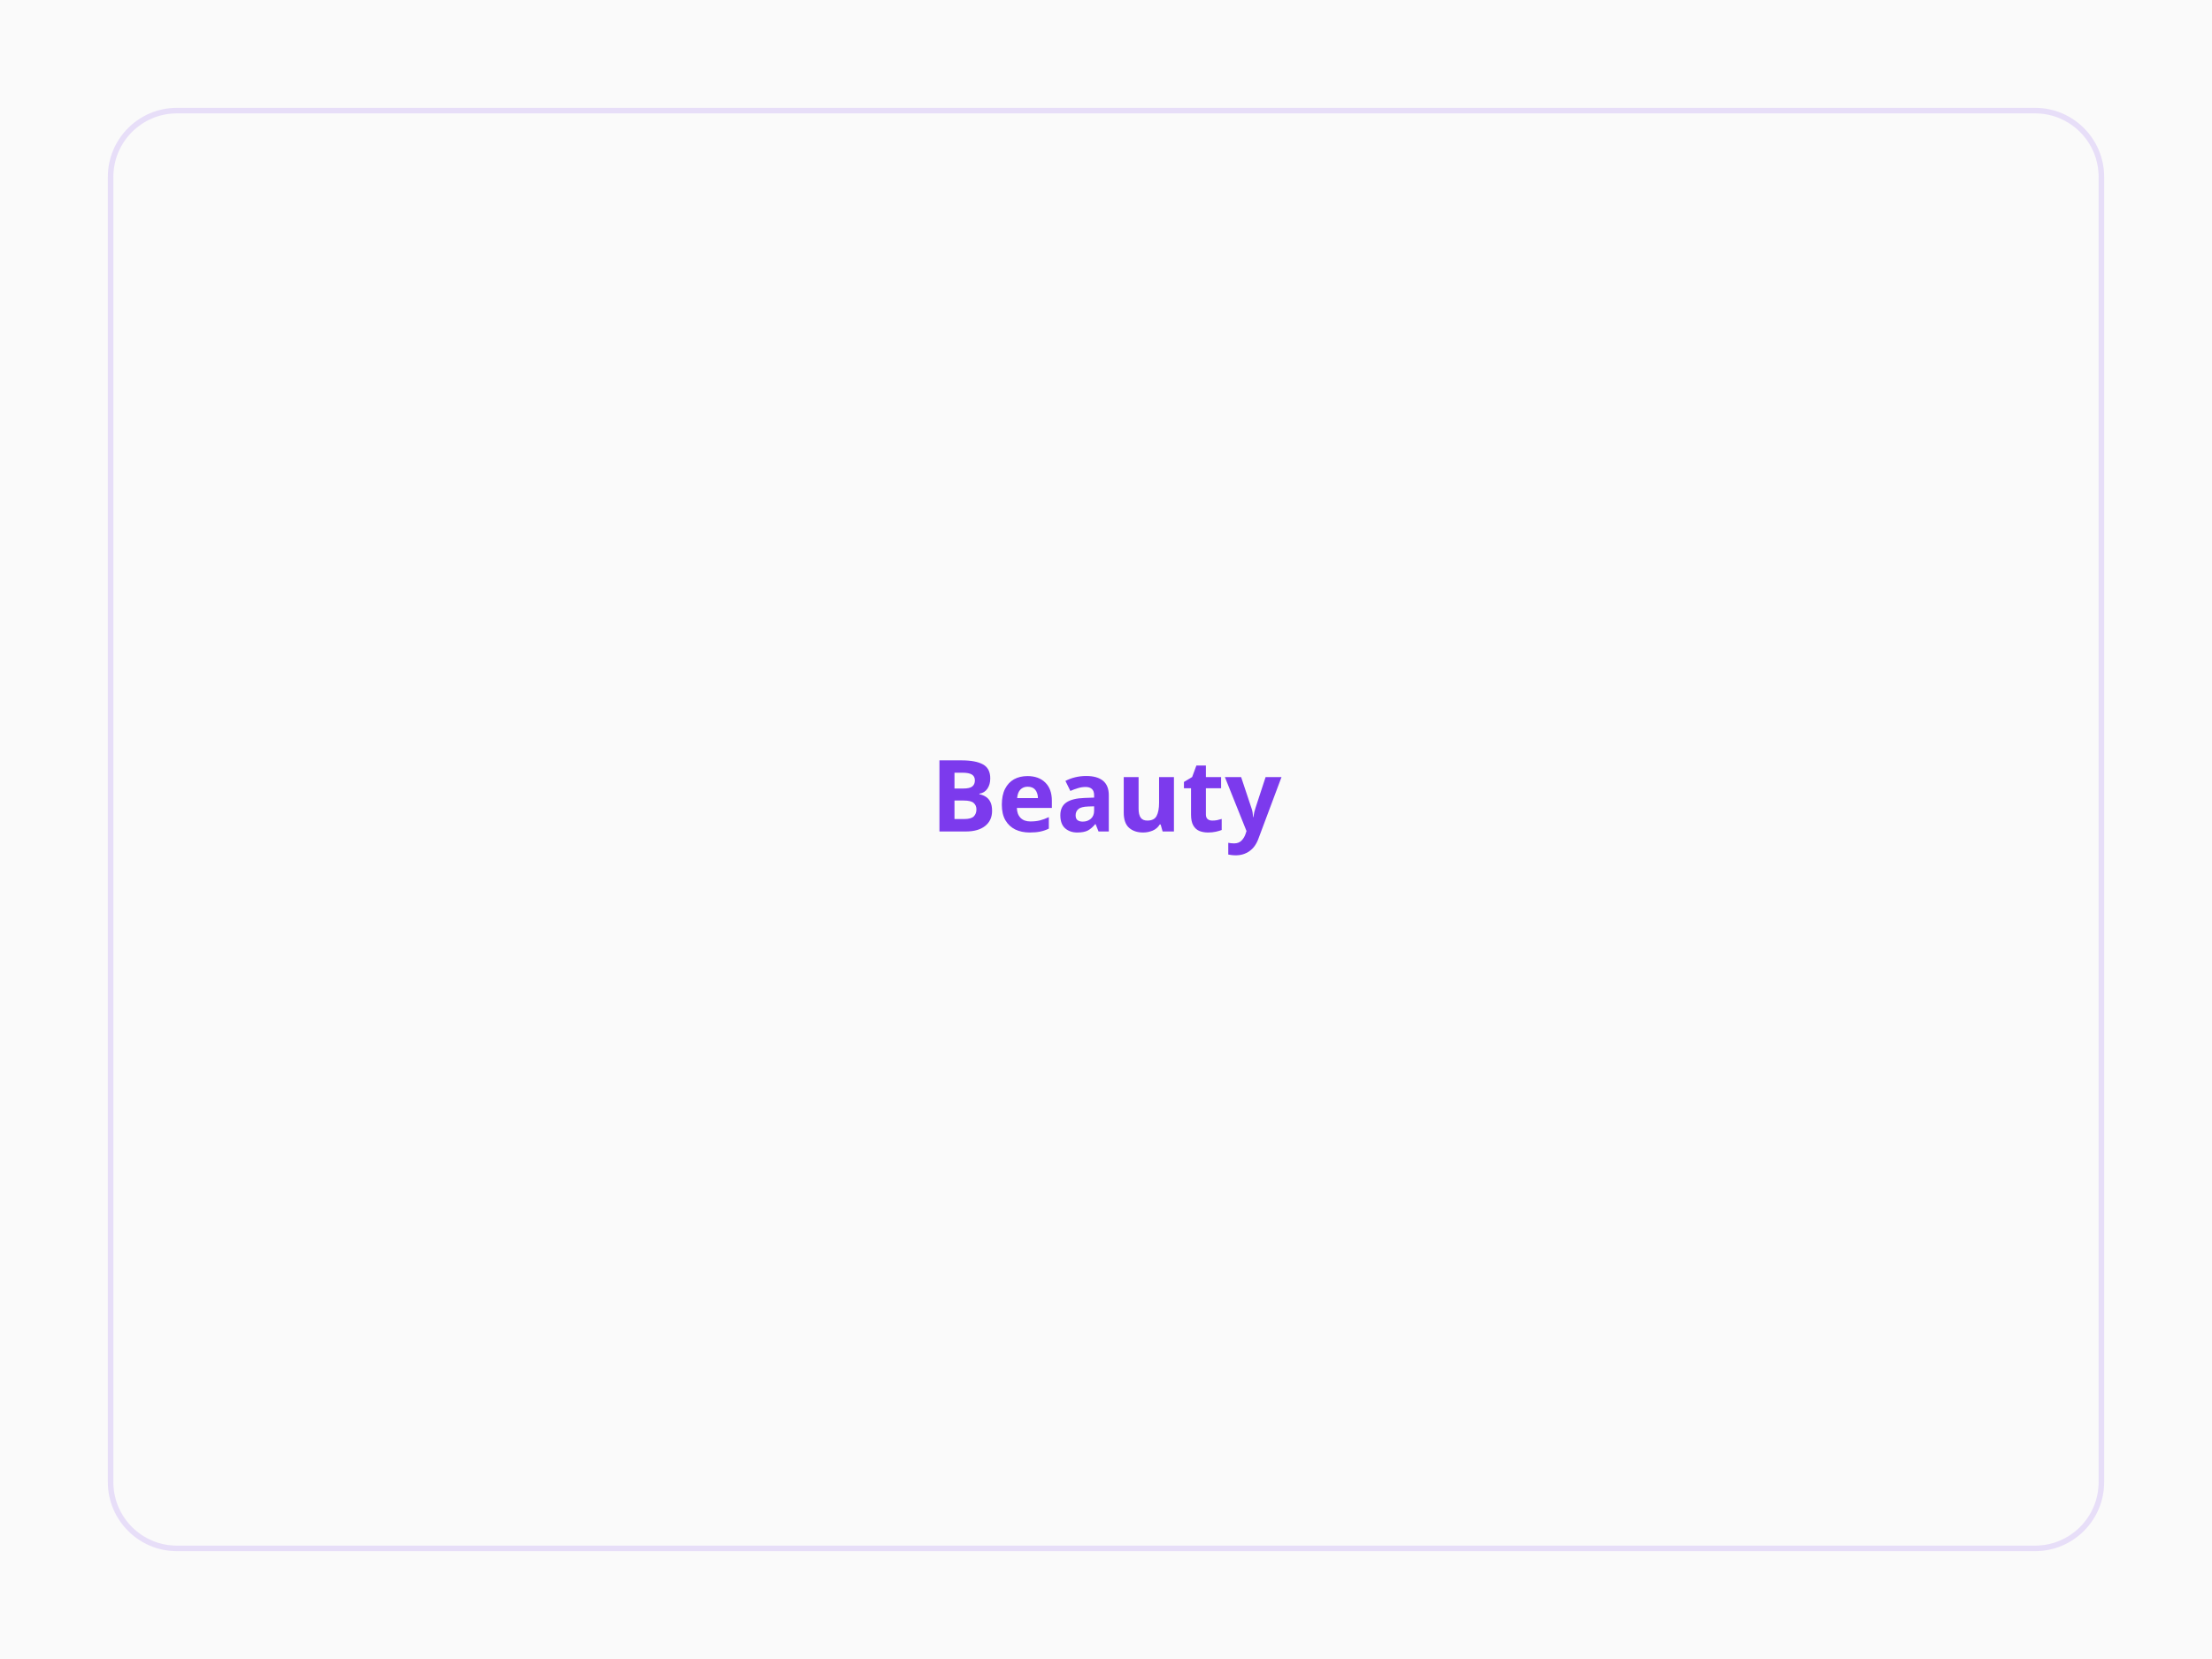
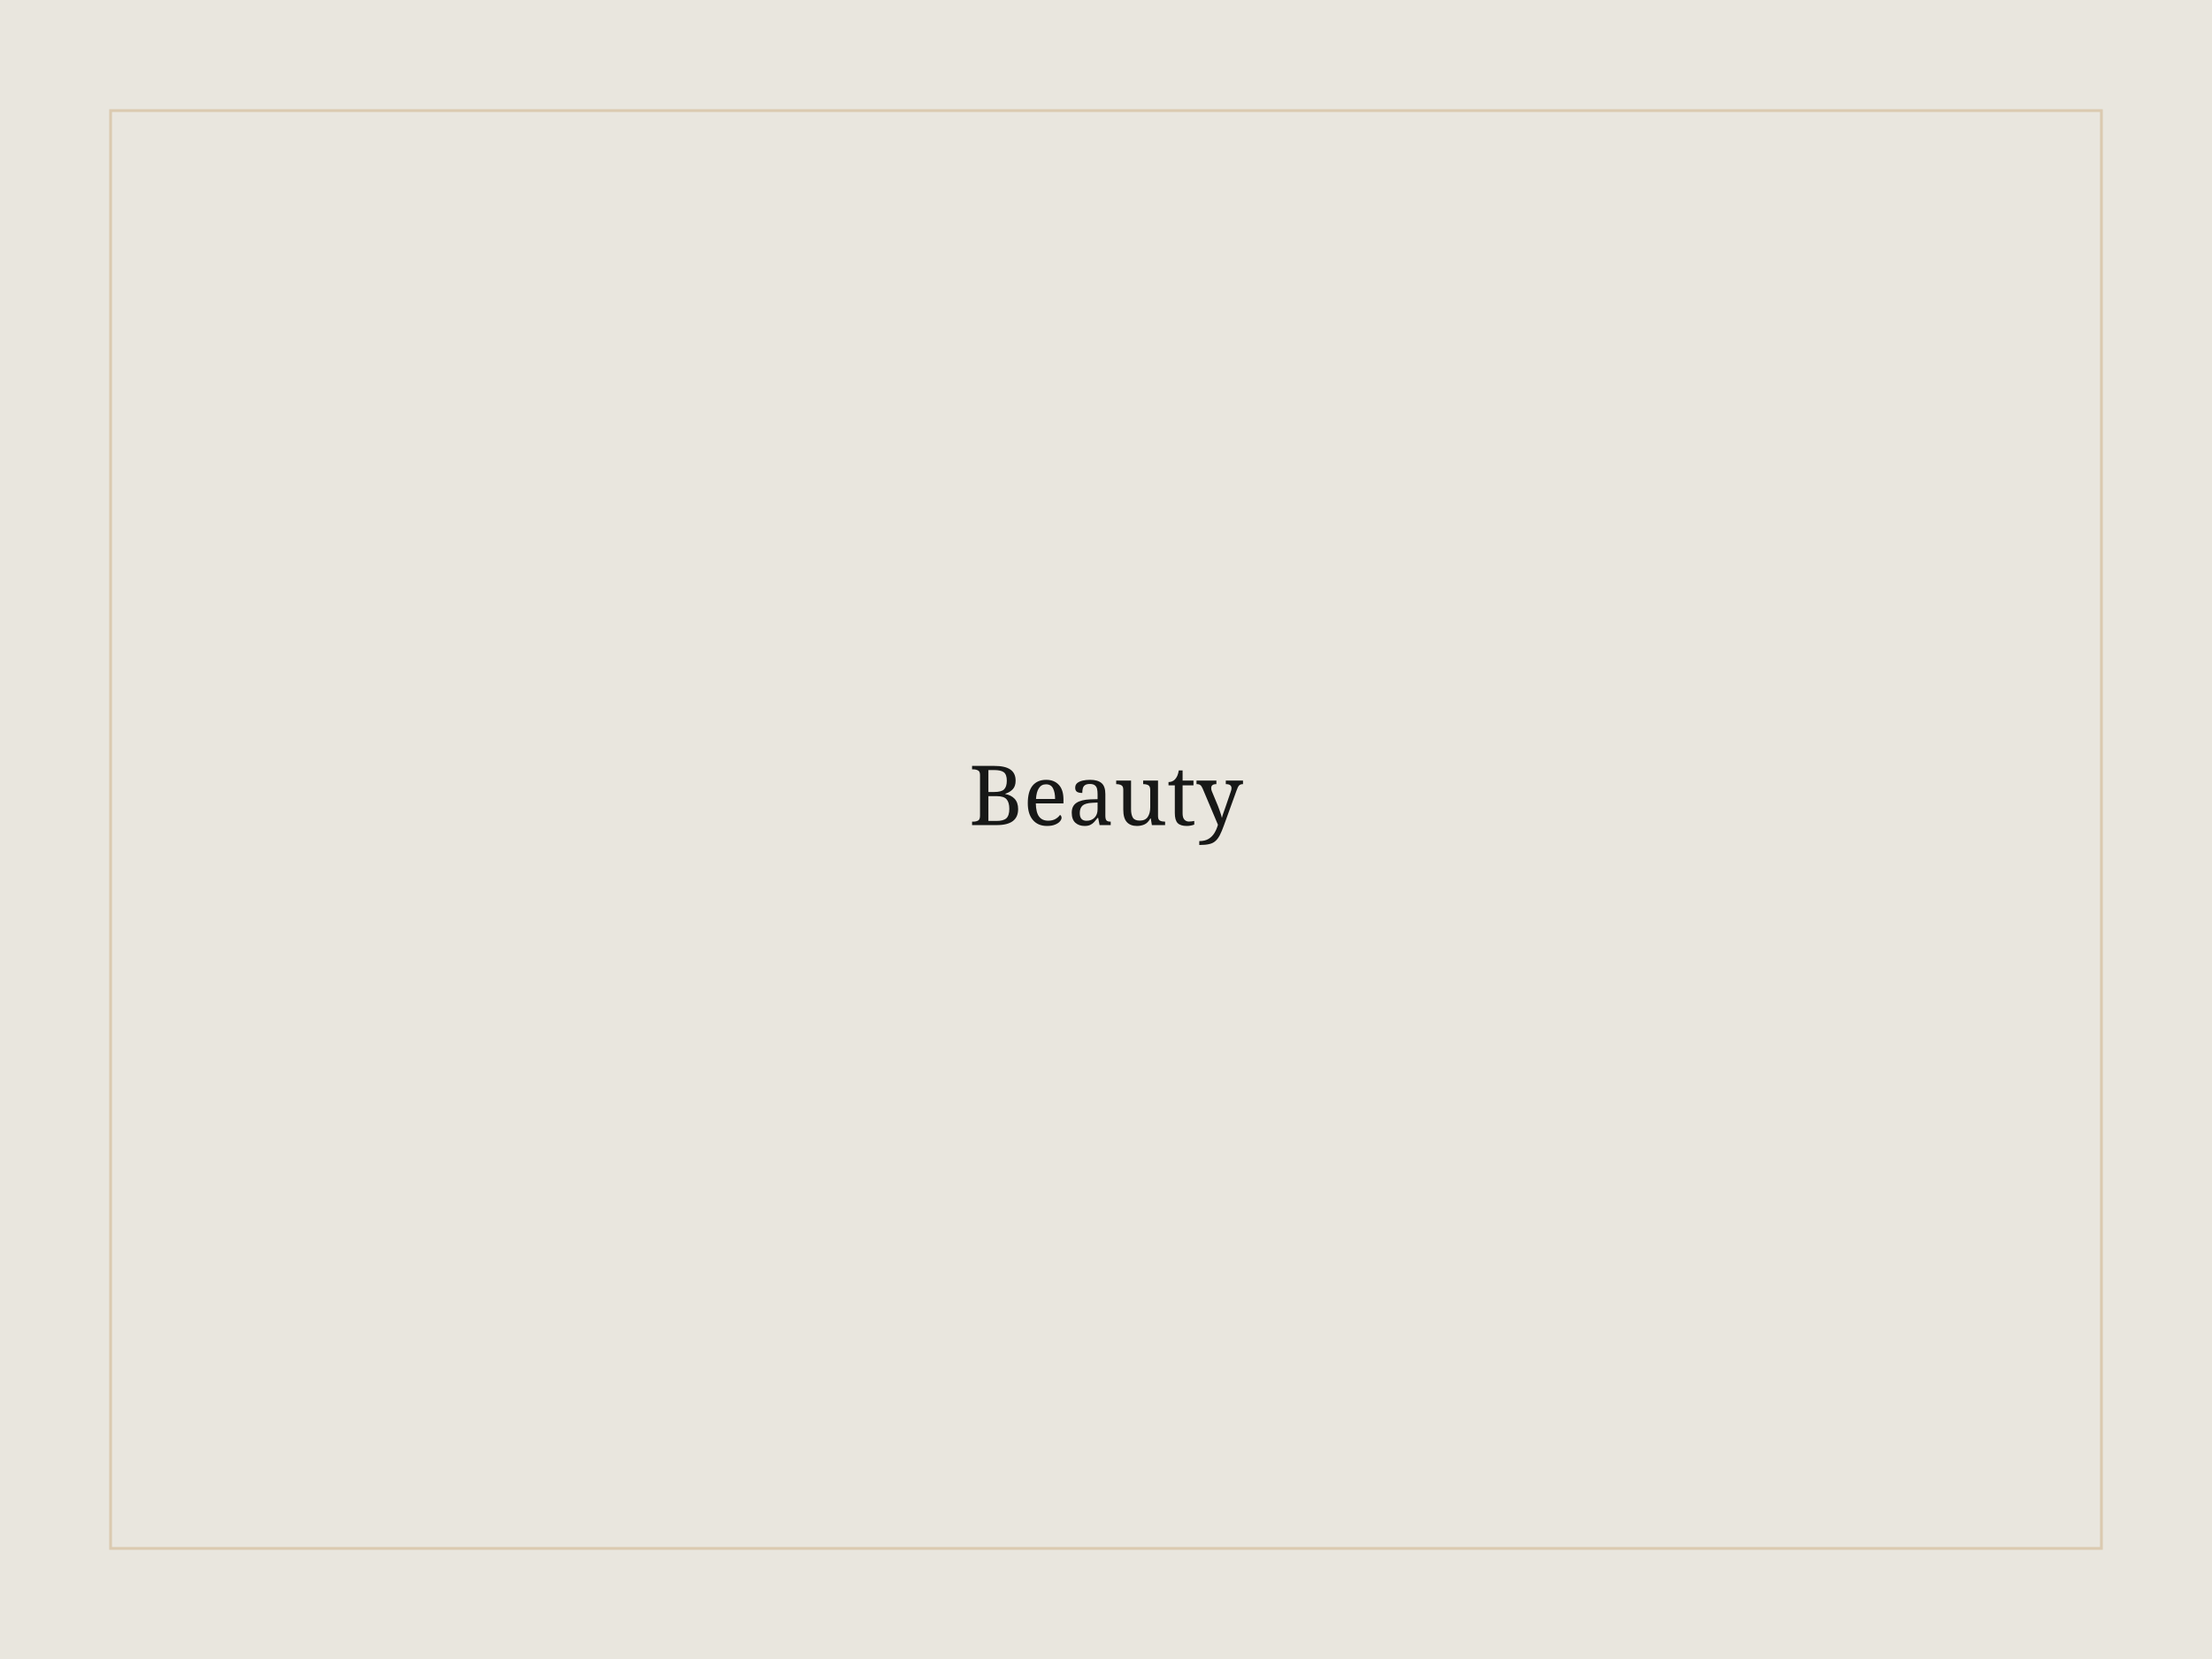
<svg xmlns="http://www.w3.org/2000/svg" width="400" height="300" viewBox="0 0 400 300">
-   <rect width="100%" height="100%" fill="#FAFAFA" />
-   <rect x="20" y="20" width="360" height="260" fill="none" stroke="#7C3AED" stroke-width="1" opacity="0.15" rx="12" />
-   <text x="50%" y="48%" dominant-baseline="middle" text-anchor="middle" fill="#7C3AED" font-family="system-ui, sans-serif" font-size="18" font-weight="600">Beauty</text>
+   <rect width="100%" height="100%" fill="#E9E6DE" />
+   <rect x="20" y="20" width="360" height="260" fill="none" stroke="#B88A44" stroke-width="0.5" opacity="0.3" />
+   <text x="50%" y="48%" dominant-baseline="middle" text-anchor="middle" fill="#171817" font-family="Georgia, serif" font-size="15" font-weight="400">Beauty</text>
</svg>
